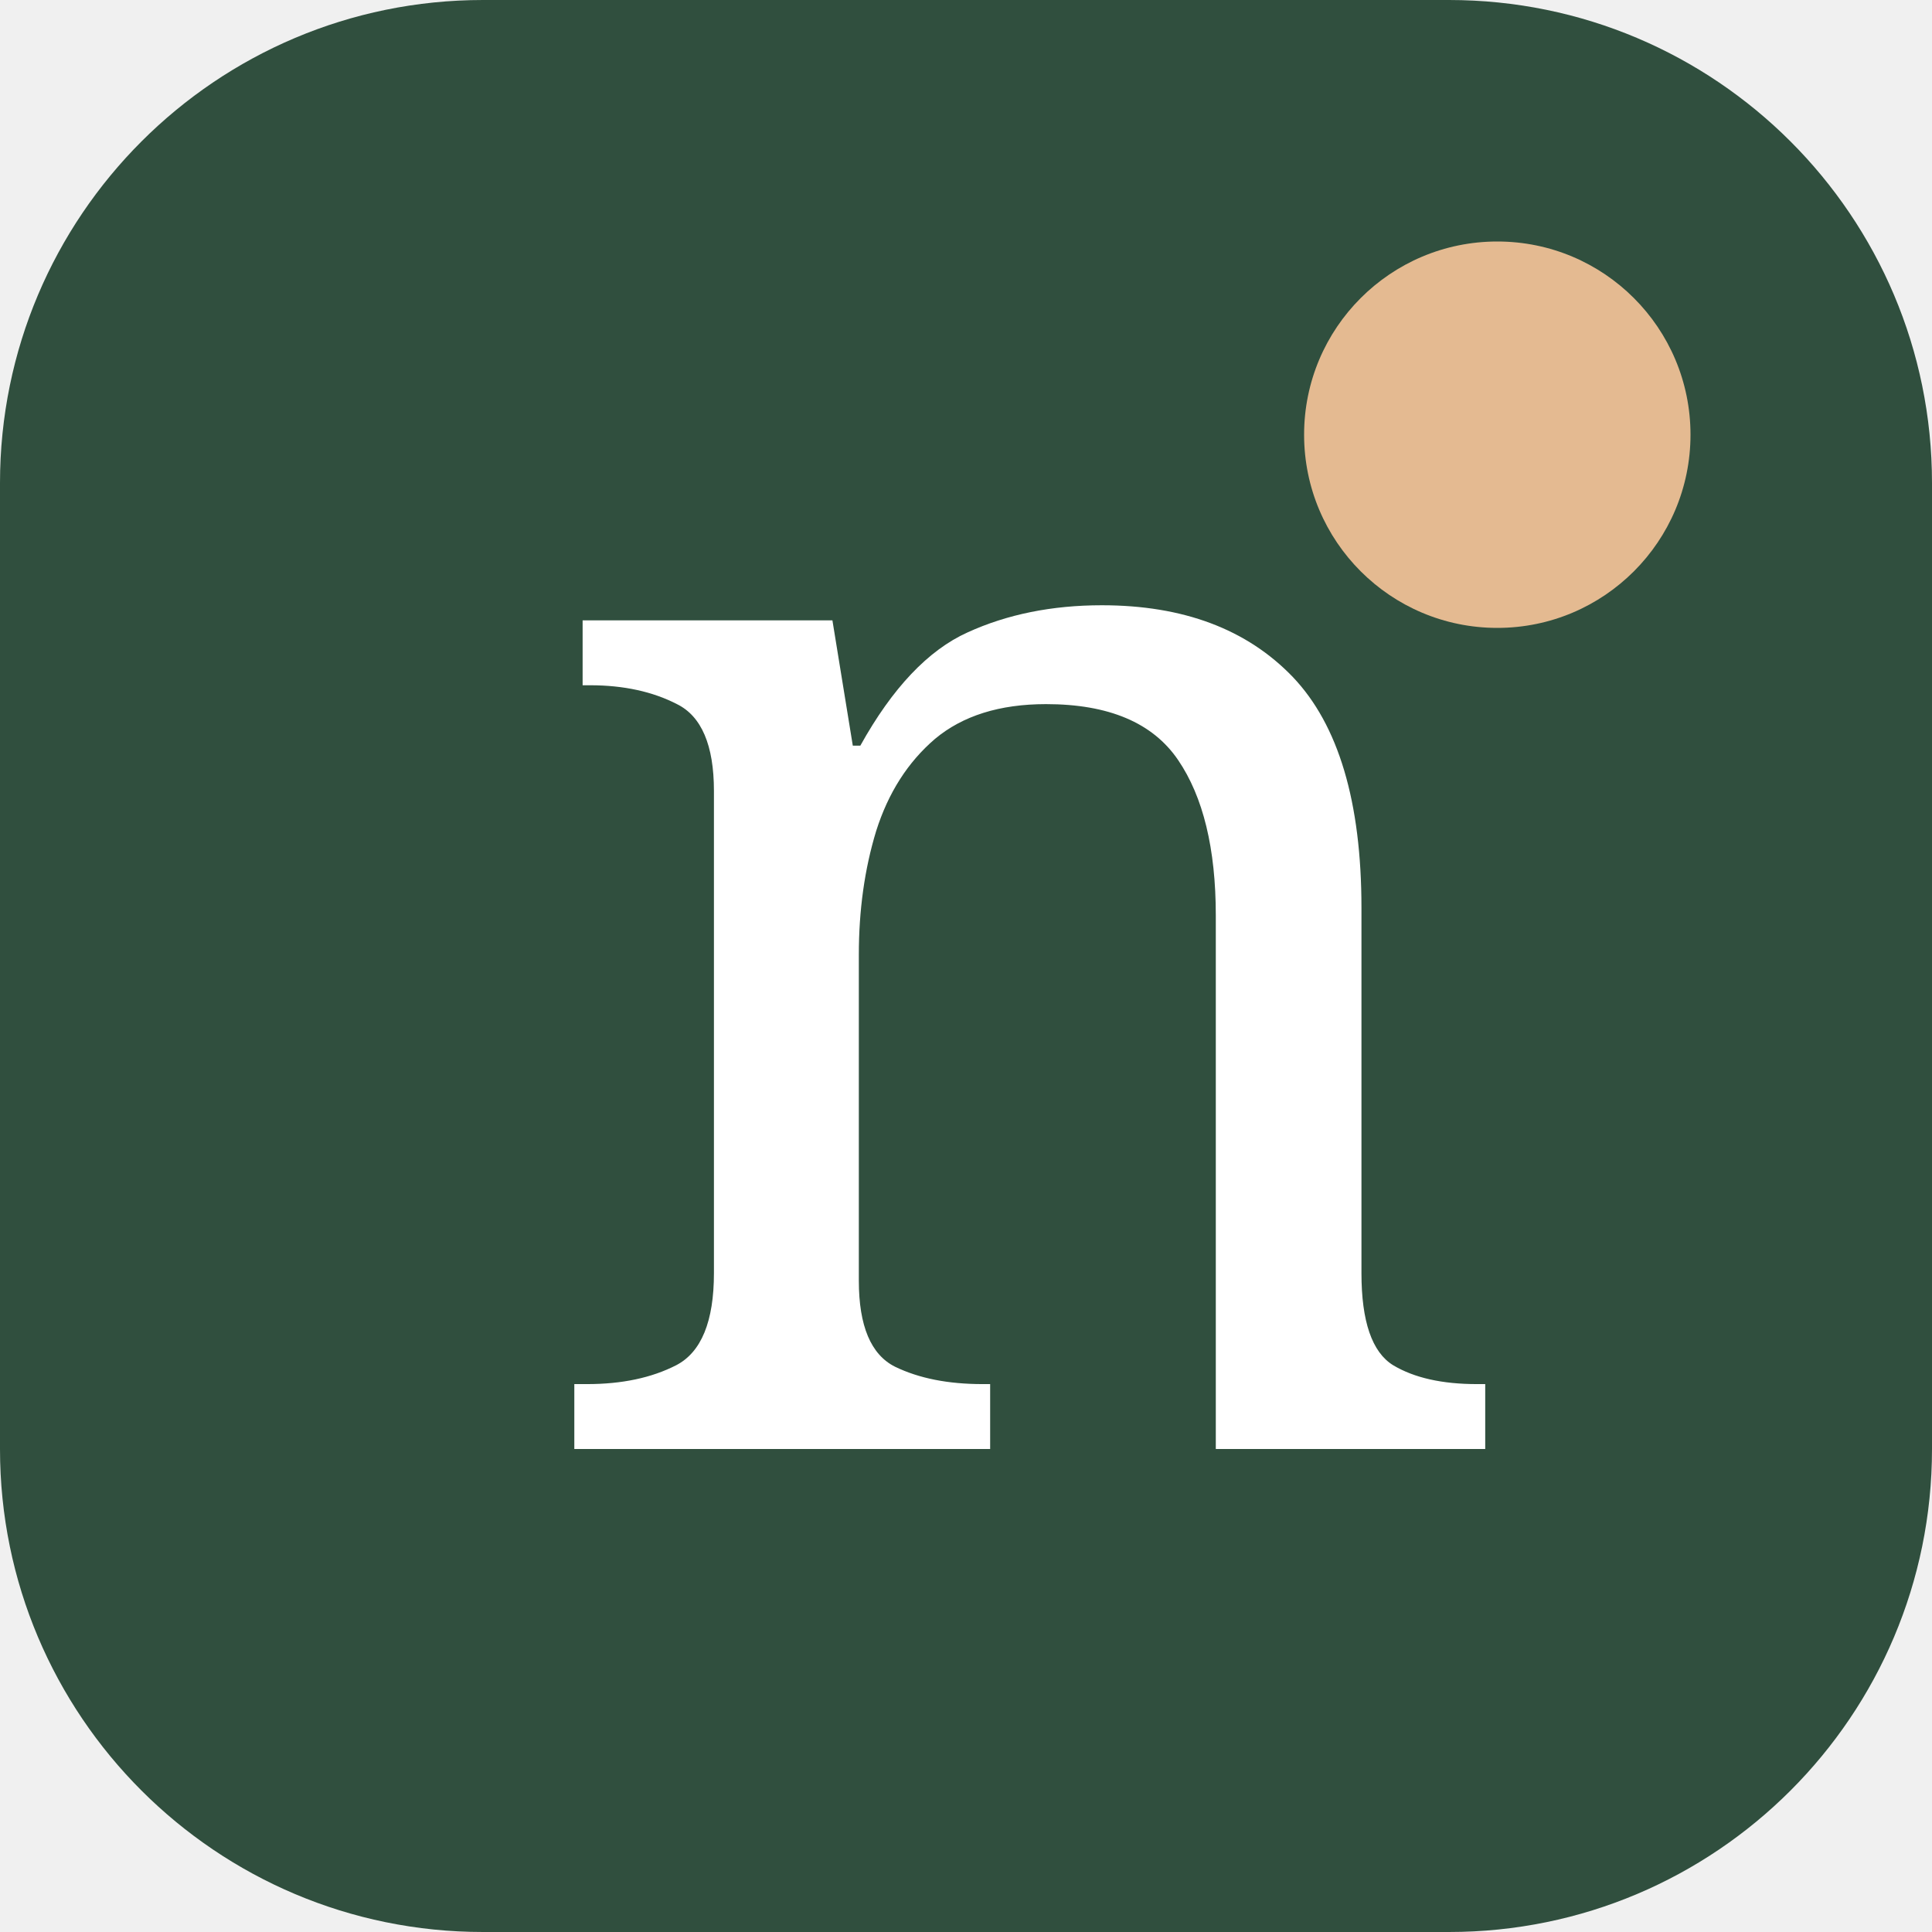
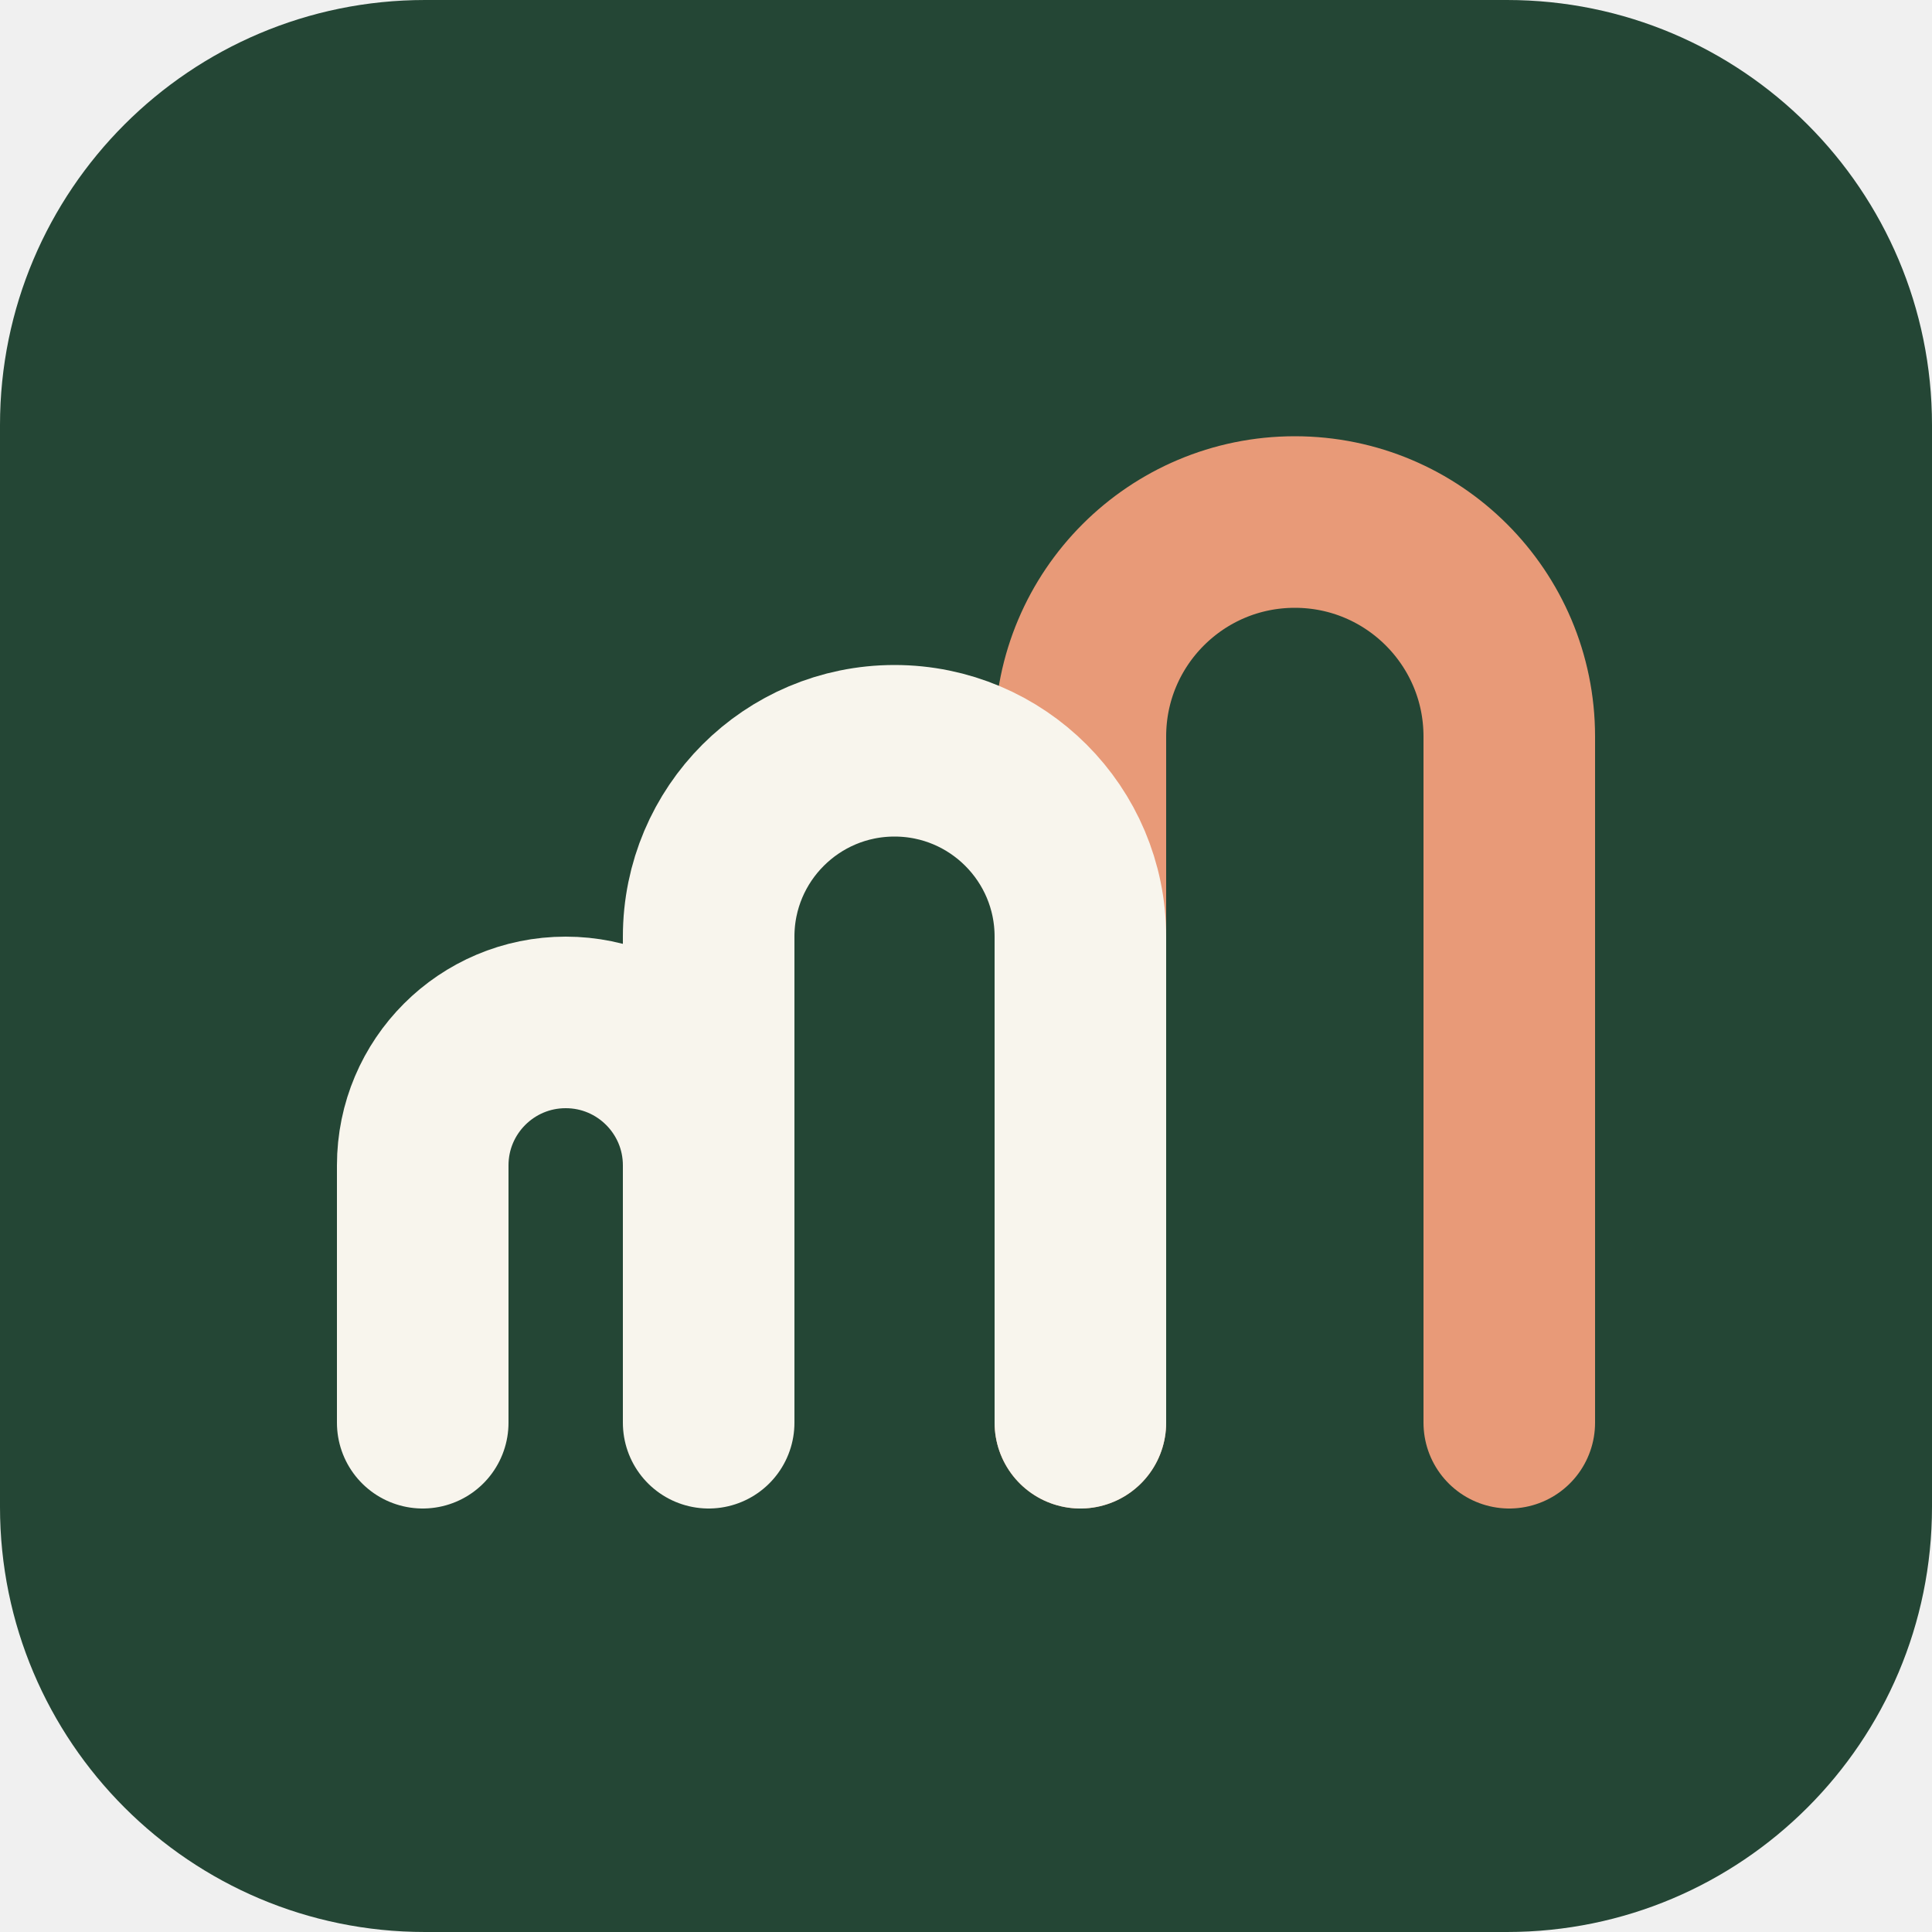
- <svg xmlns="http://www.w3.org/2000/svg" viewBox="0 0 40 40">
-   <rect width="40" height="40" rx="10" fill="#304f3e" />
-   <text x="11" y="30" fill="white" font-family="Georgia" font-size="32">n</text>
-   <circle cx="31" cy="9" r="4" fill="#e4ba91" />
+ <svg xmlns="http://www.w3.org/2000/svg" viewBox="0 0 100 100">
+   <rect width="100" height="100" rx="22" fill="#244635" />
+   <g transform="translate(13 10) scale(.74)" fill="none" stroke-width="12" stroke-linecap="round" stroke-linejoin="round">
+     <path d="M58 86V38A15 15 0 0 1 88 38V86" stroke="#e89a78" />
+     <path d="M12 86V68A10 10 0 0 1 32 68V86M32 86V52A13 13 0 0 1 58 52V86" stroke="#f8f5ed" />
+   </g>
</svg>
